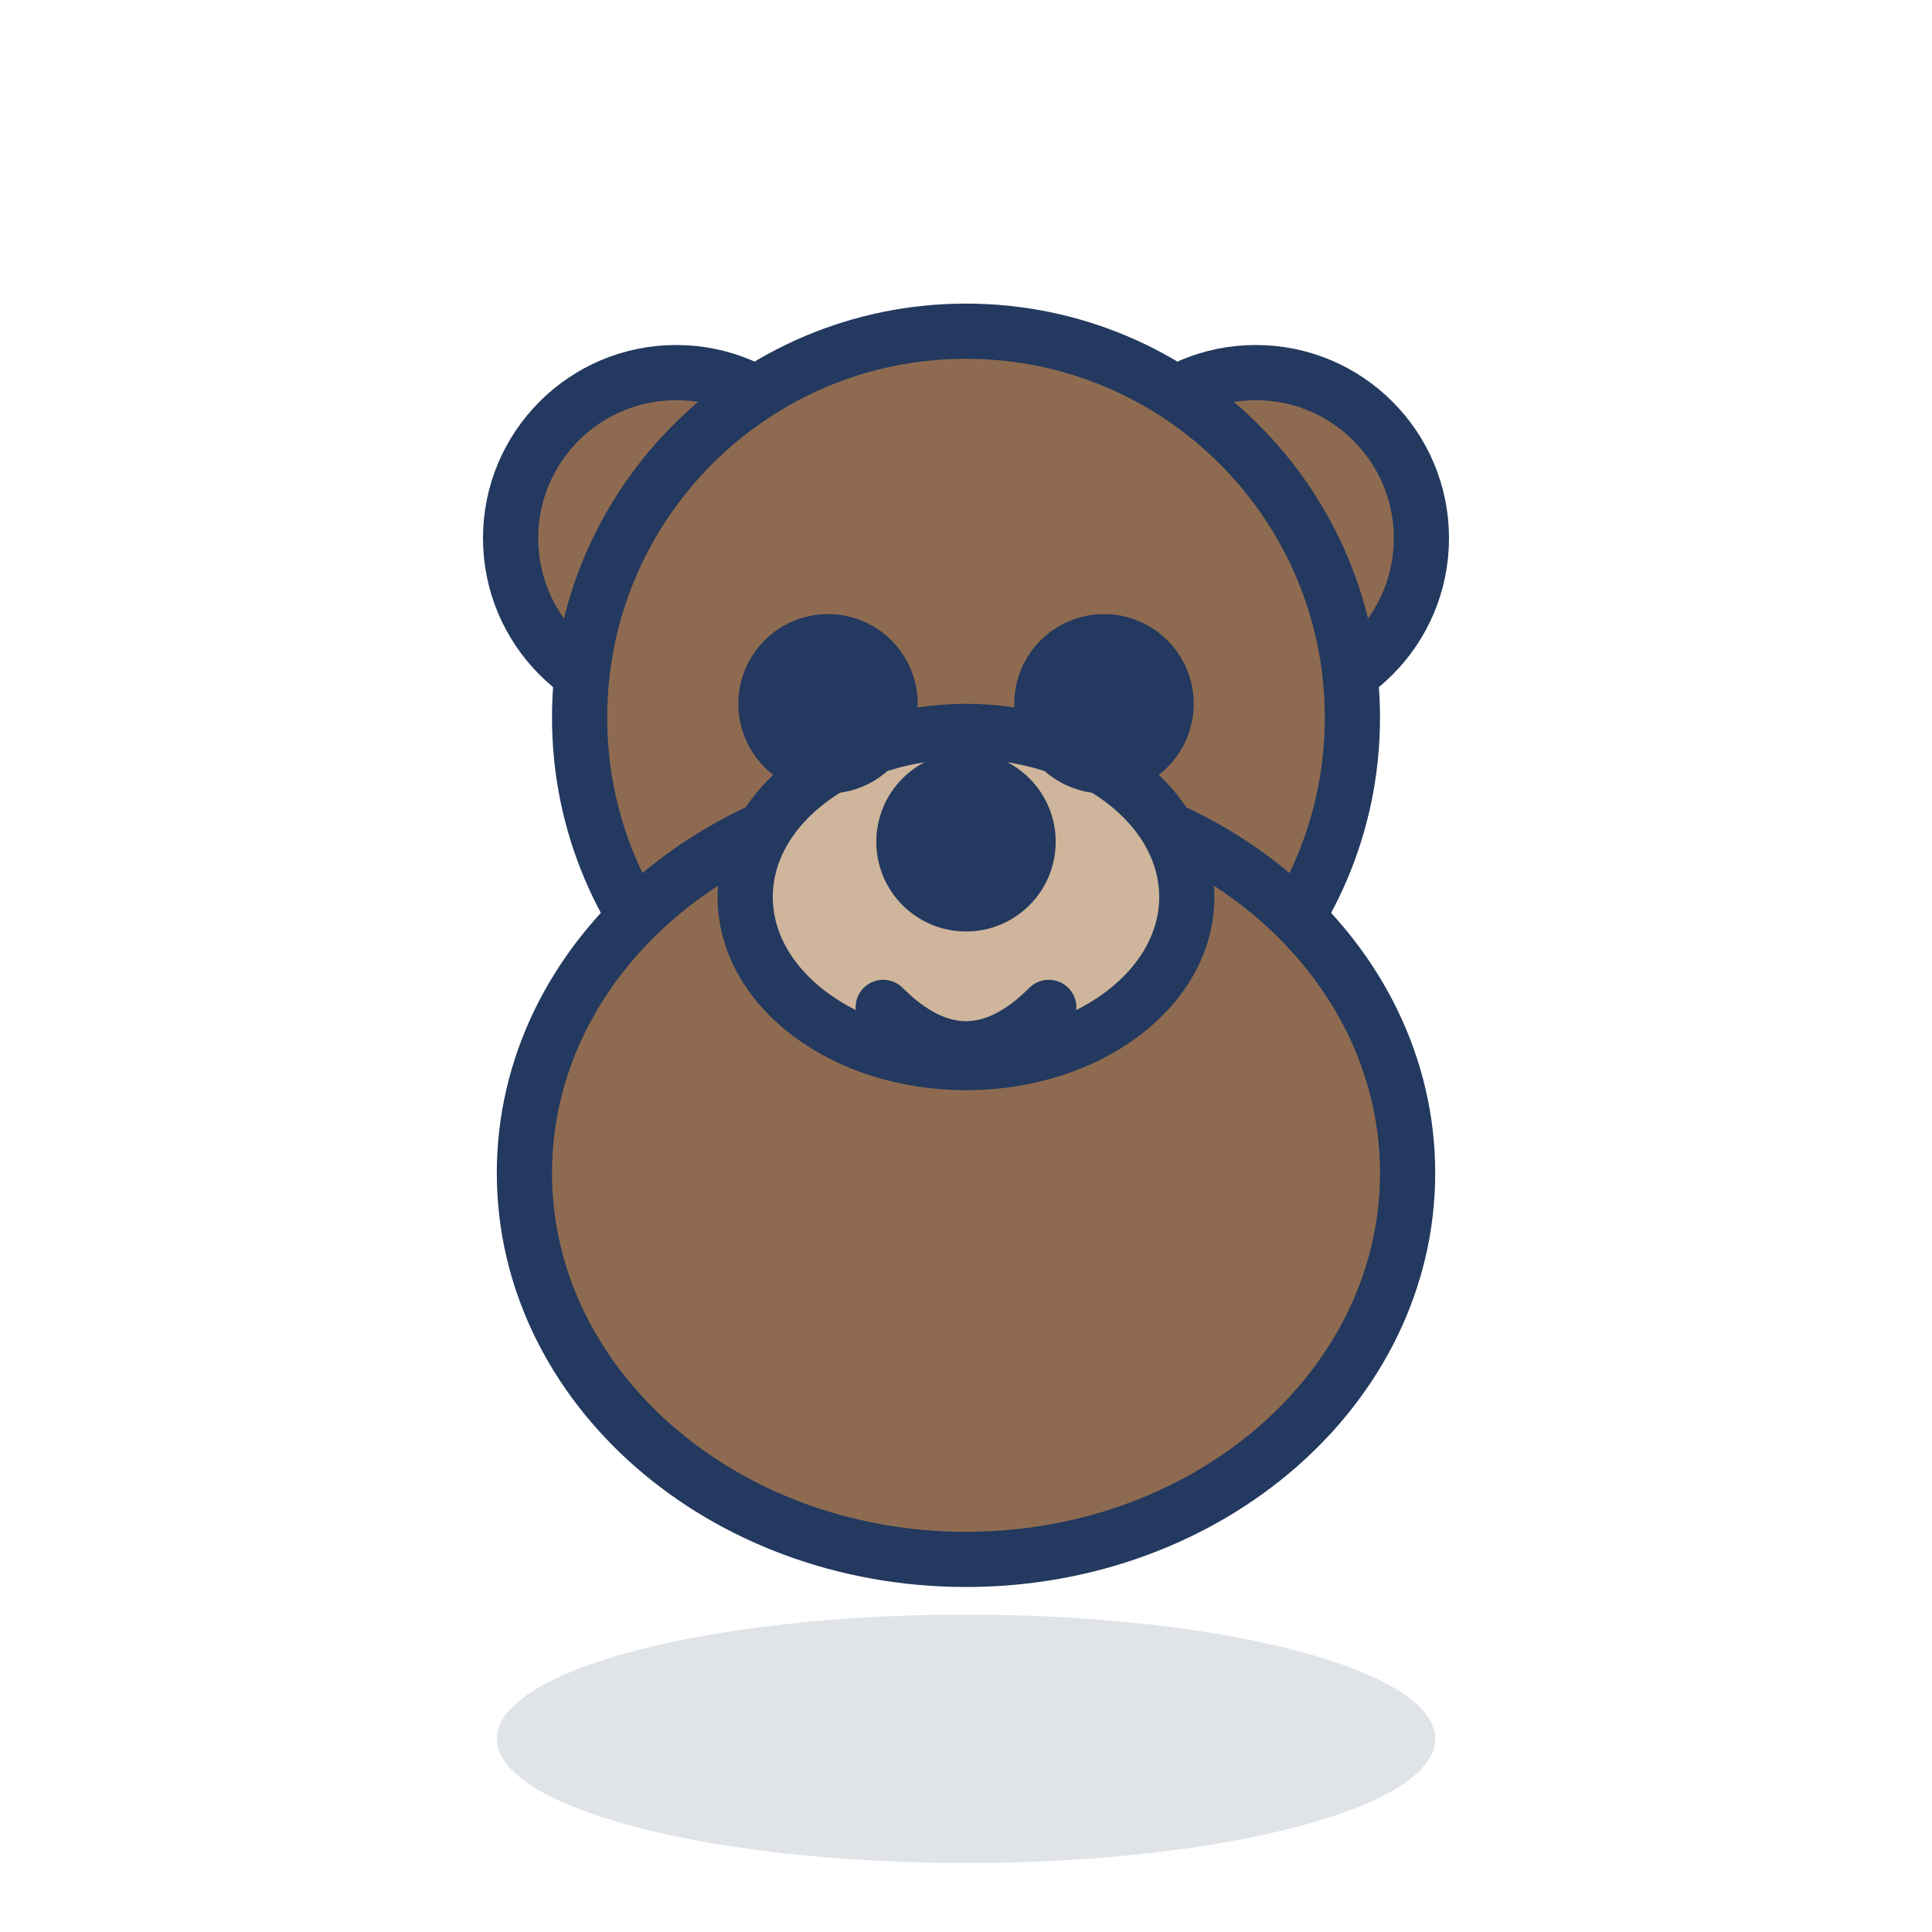
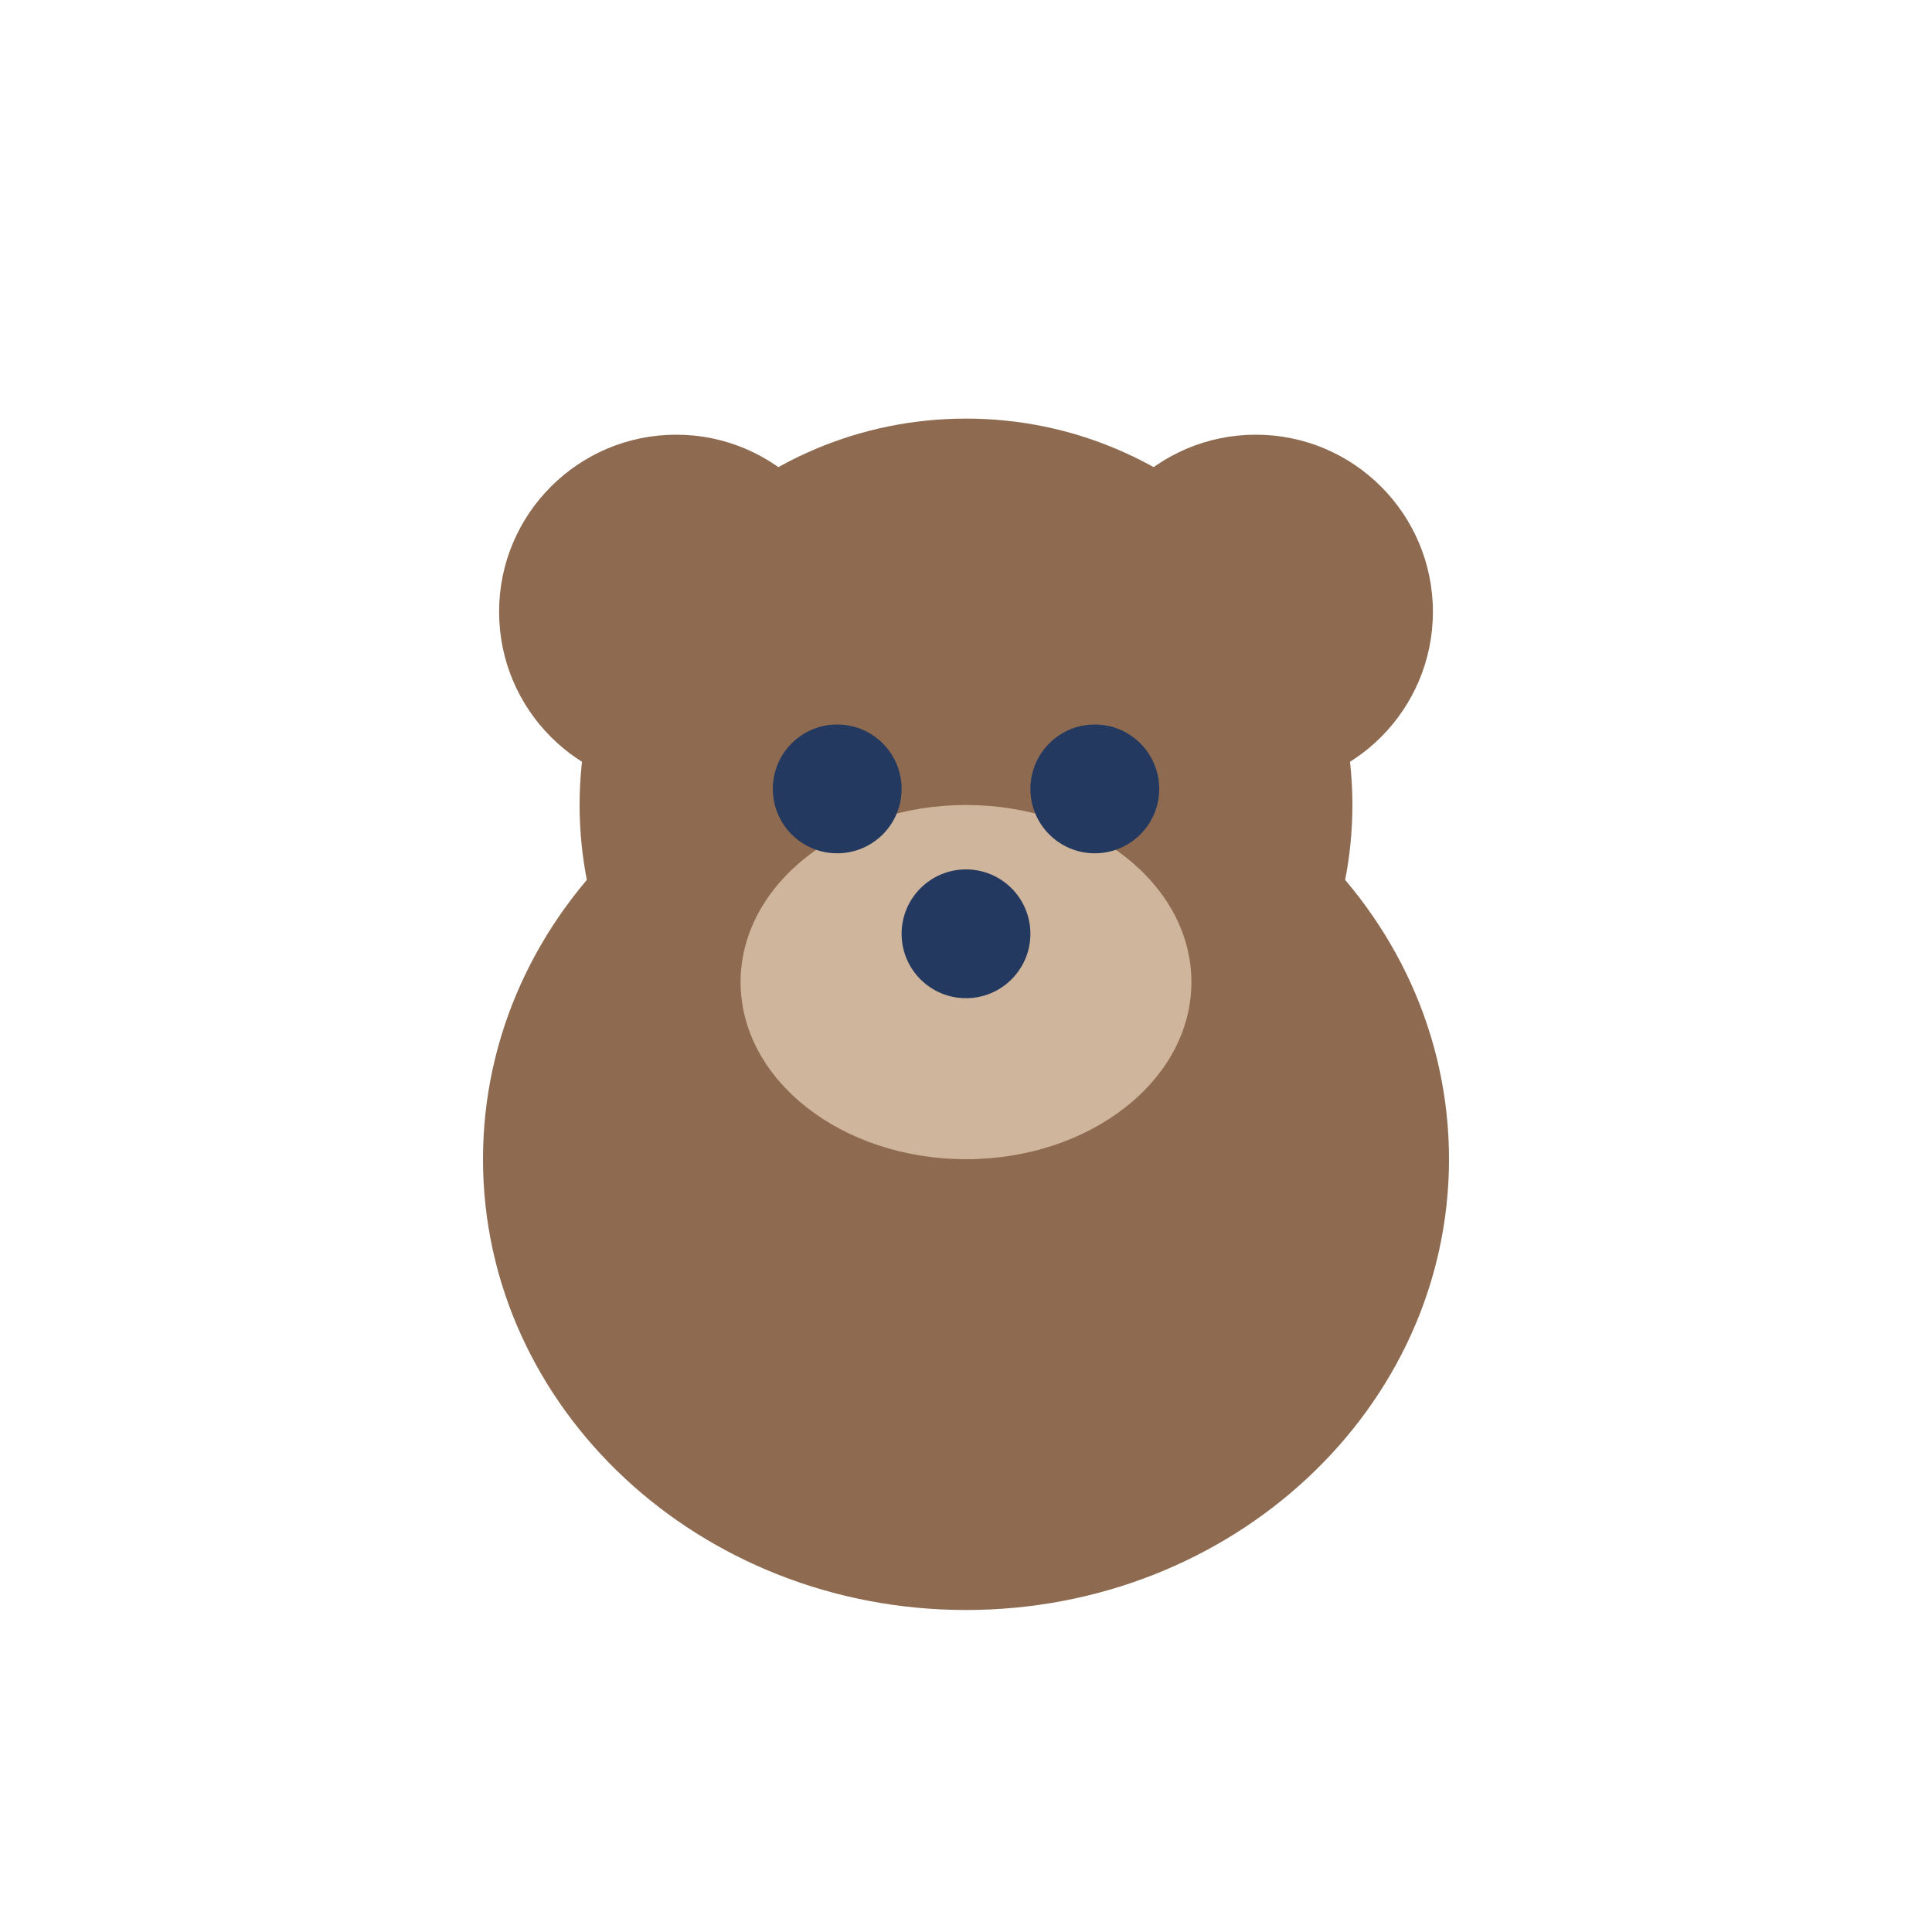
- <svg xmlns="http://www.w3.org/2000/svg" viewBox="0 0 140 140">
-   <ellipse cx="70" cy="126" rx="34" ry="9" fill="rgba(35,57,95,0.14)" />
-   <g stroke="#23395f" stroke-width="4" stroke-linecap="round" stroke-linejoin="round">
-     <circle cx="49" cy="39" r="12" fill="#8e6b50" />
-     <circle cx="91" cy="39" r="12" fill="#8e6b50" />
-     <circle cx="70" cy="52" r="28" fill="#8e6b50" />
-     <ellipse cx="70" cy="85" rx="32" ry="28" fill="#8e6b50" />
-     <ellipse cx="70" cy="65" rx="16" ry="12" fill="#cfb59b" />
-     <circle cx="60" cy="51" r="4.5" fill="#23395f" />
-     <circle cx="80" cy="51" r="4.5" fill="#23395f" />
-     <circle cx="70" cy="61" r="4.5" fill="#23395f" />
-     <path d="M64 73c4 4 8 4 12 0" fill="none" />
-   </g>
+ <svg xmlns="http://www.w3.org/2000/svg" viewBox="0 0 120 120">
+   <ellipse cx="60" cy="72" rx="30" ry="28" fill="#8e6b50" />
+   <circle cx="42" cy="38" r="11" fill="#8e6b50" />
+   <circle cx="78" cy="38" r="11" fill="#8e6b50" />
+   <circle cx="60" cy="50" r="24" fill="#8e6b50" />
+   <ellipse cx="60" cy="61" rx="14" ry="11" fill="#cfb59b" />
+   <circle cx="52" cy="49" r="4" fill="#23395f" />
+   <circle cx="68" cy="49" r="4" fill="#23395f" />
+   <circle cx="60" cy="58" r="4" fill="#23395f" />
</svg>
